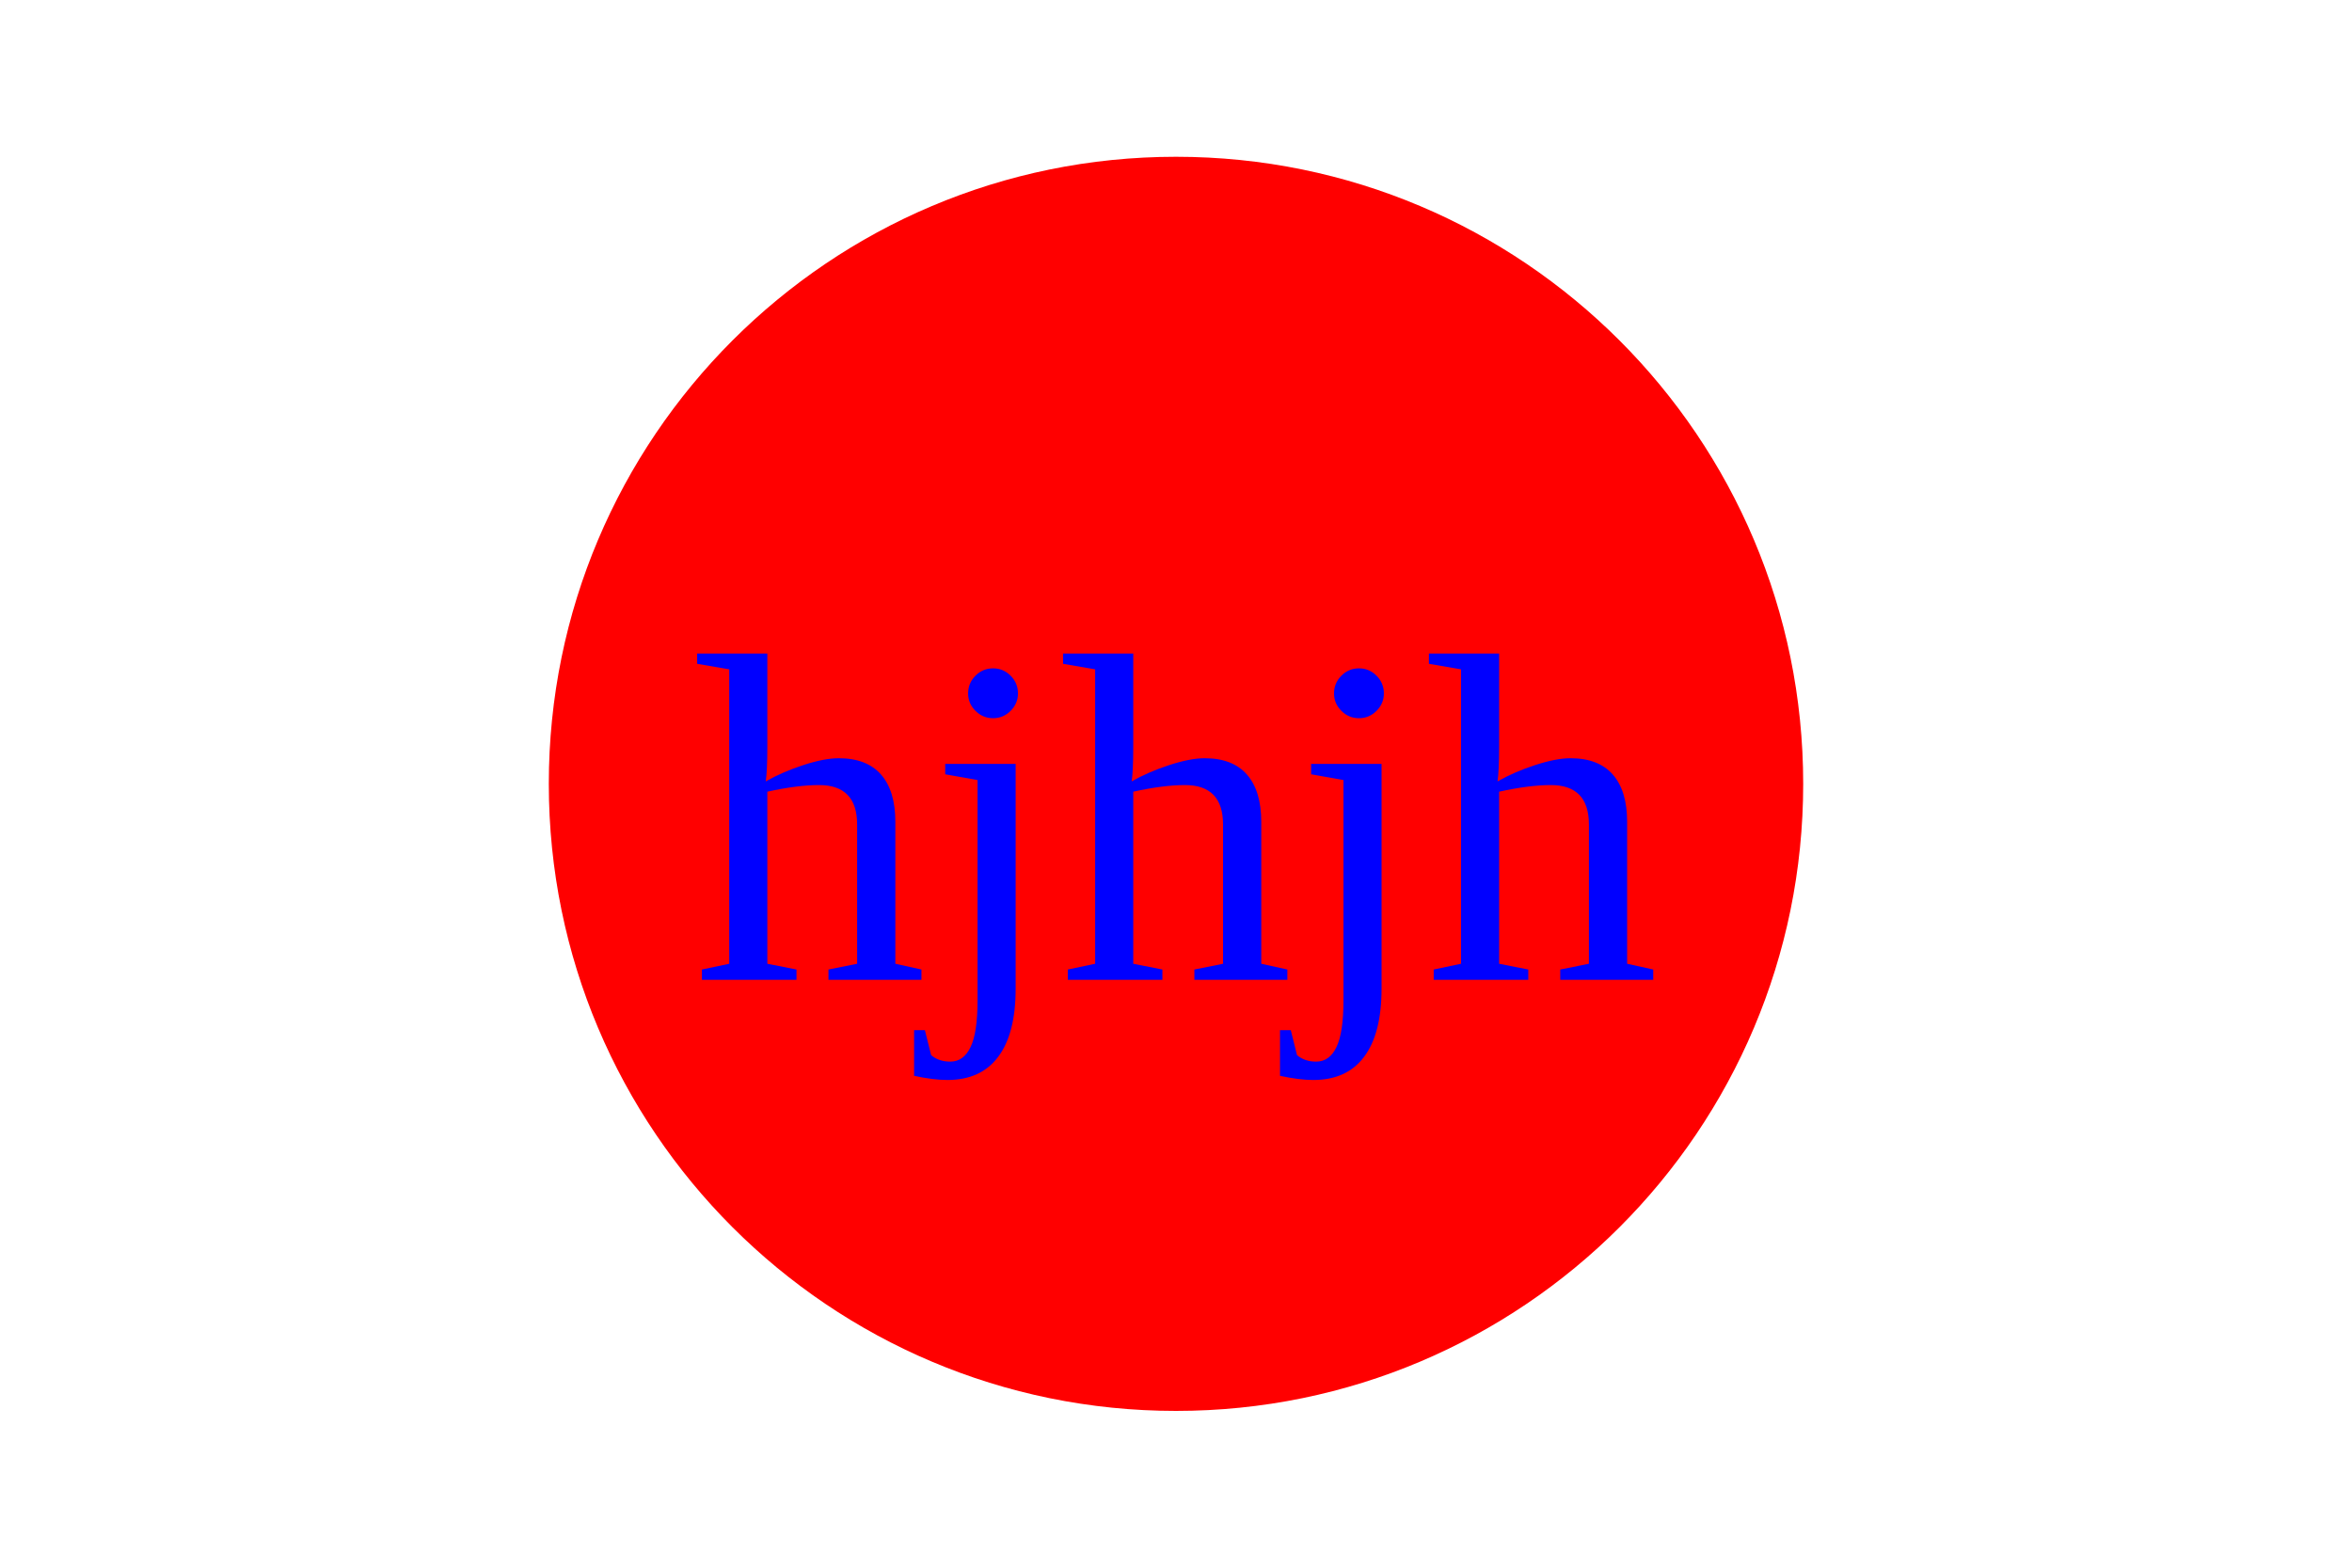
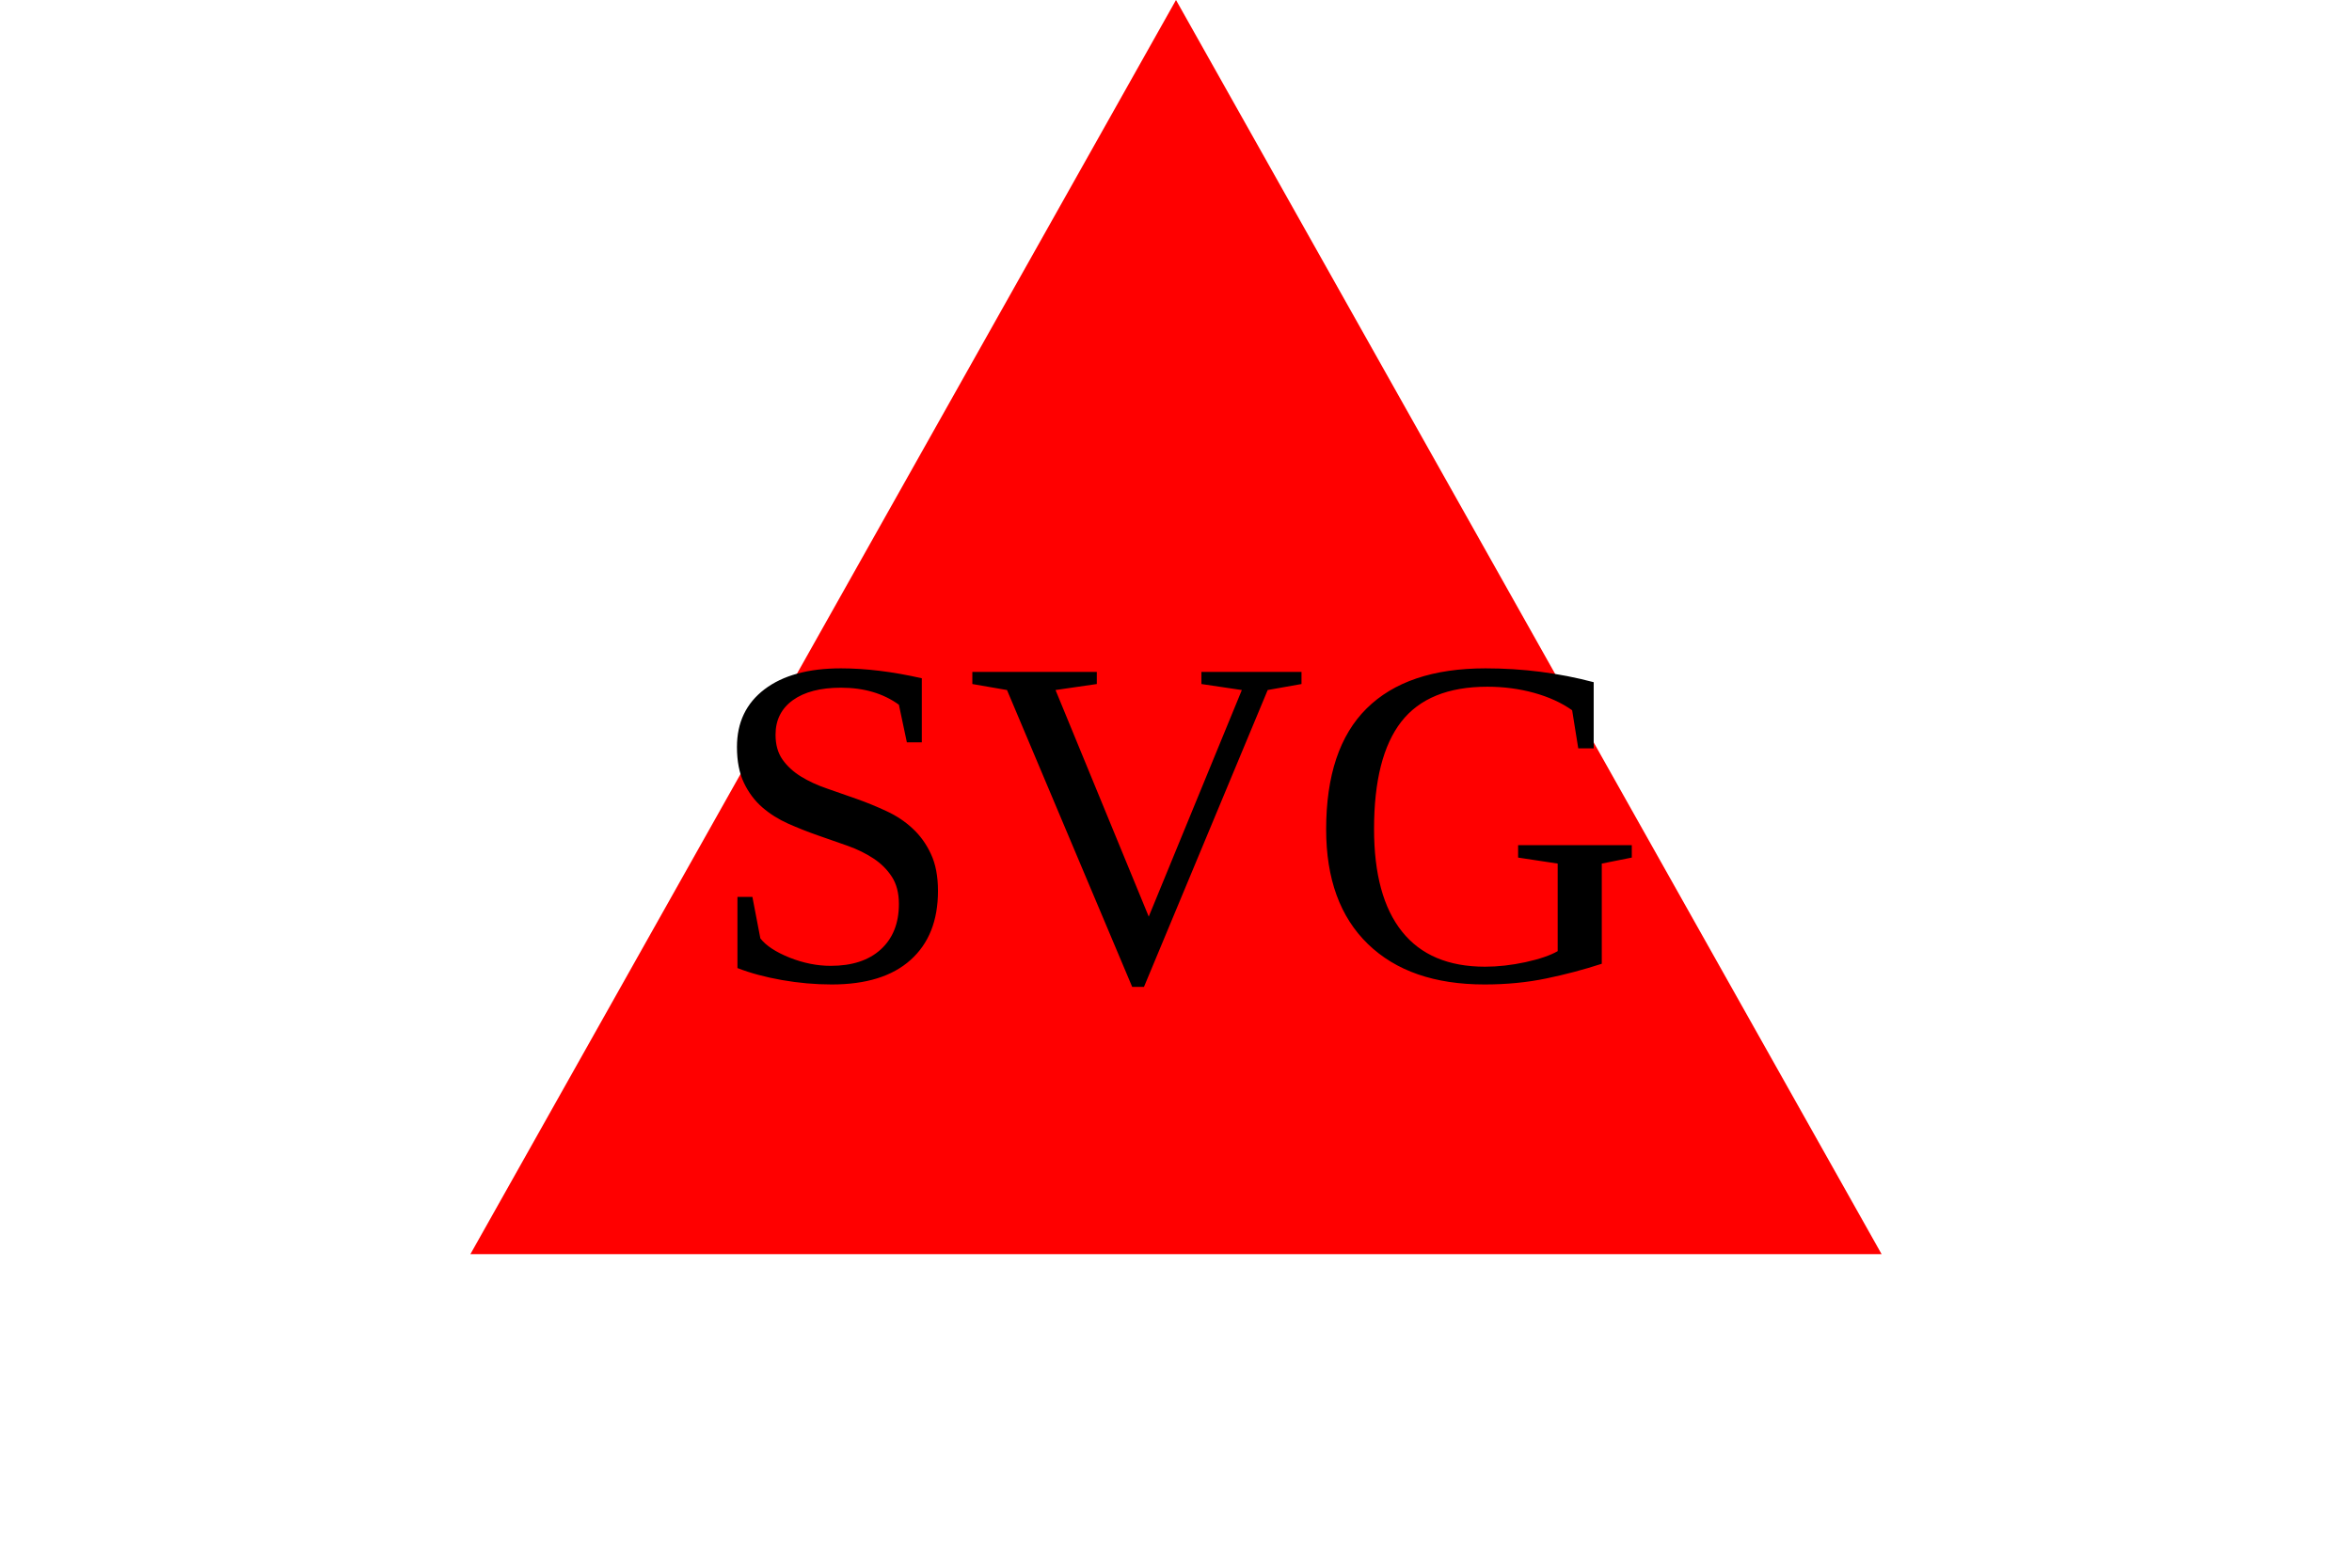
<svg xmlns="http://www.w3.org/2000/svg" version="1.1" width="300" height="200">
-   <circle cx="150" cy="100" r="80" fill="red" />
-   <text x="150" y="125" font-size="60" text-anchor="middle" fill="blue">hjhjh</text>
+   <polygon points="150,0 60,160 240,160" fill="red" />
+   <text x="150" y="125" font-size="60" text-anchor="middle" fill="black">SVG</text>
</svg>
